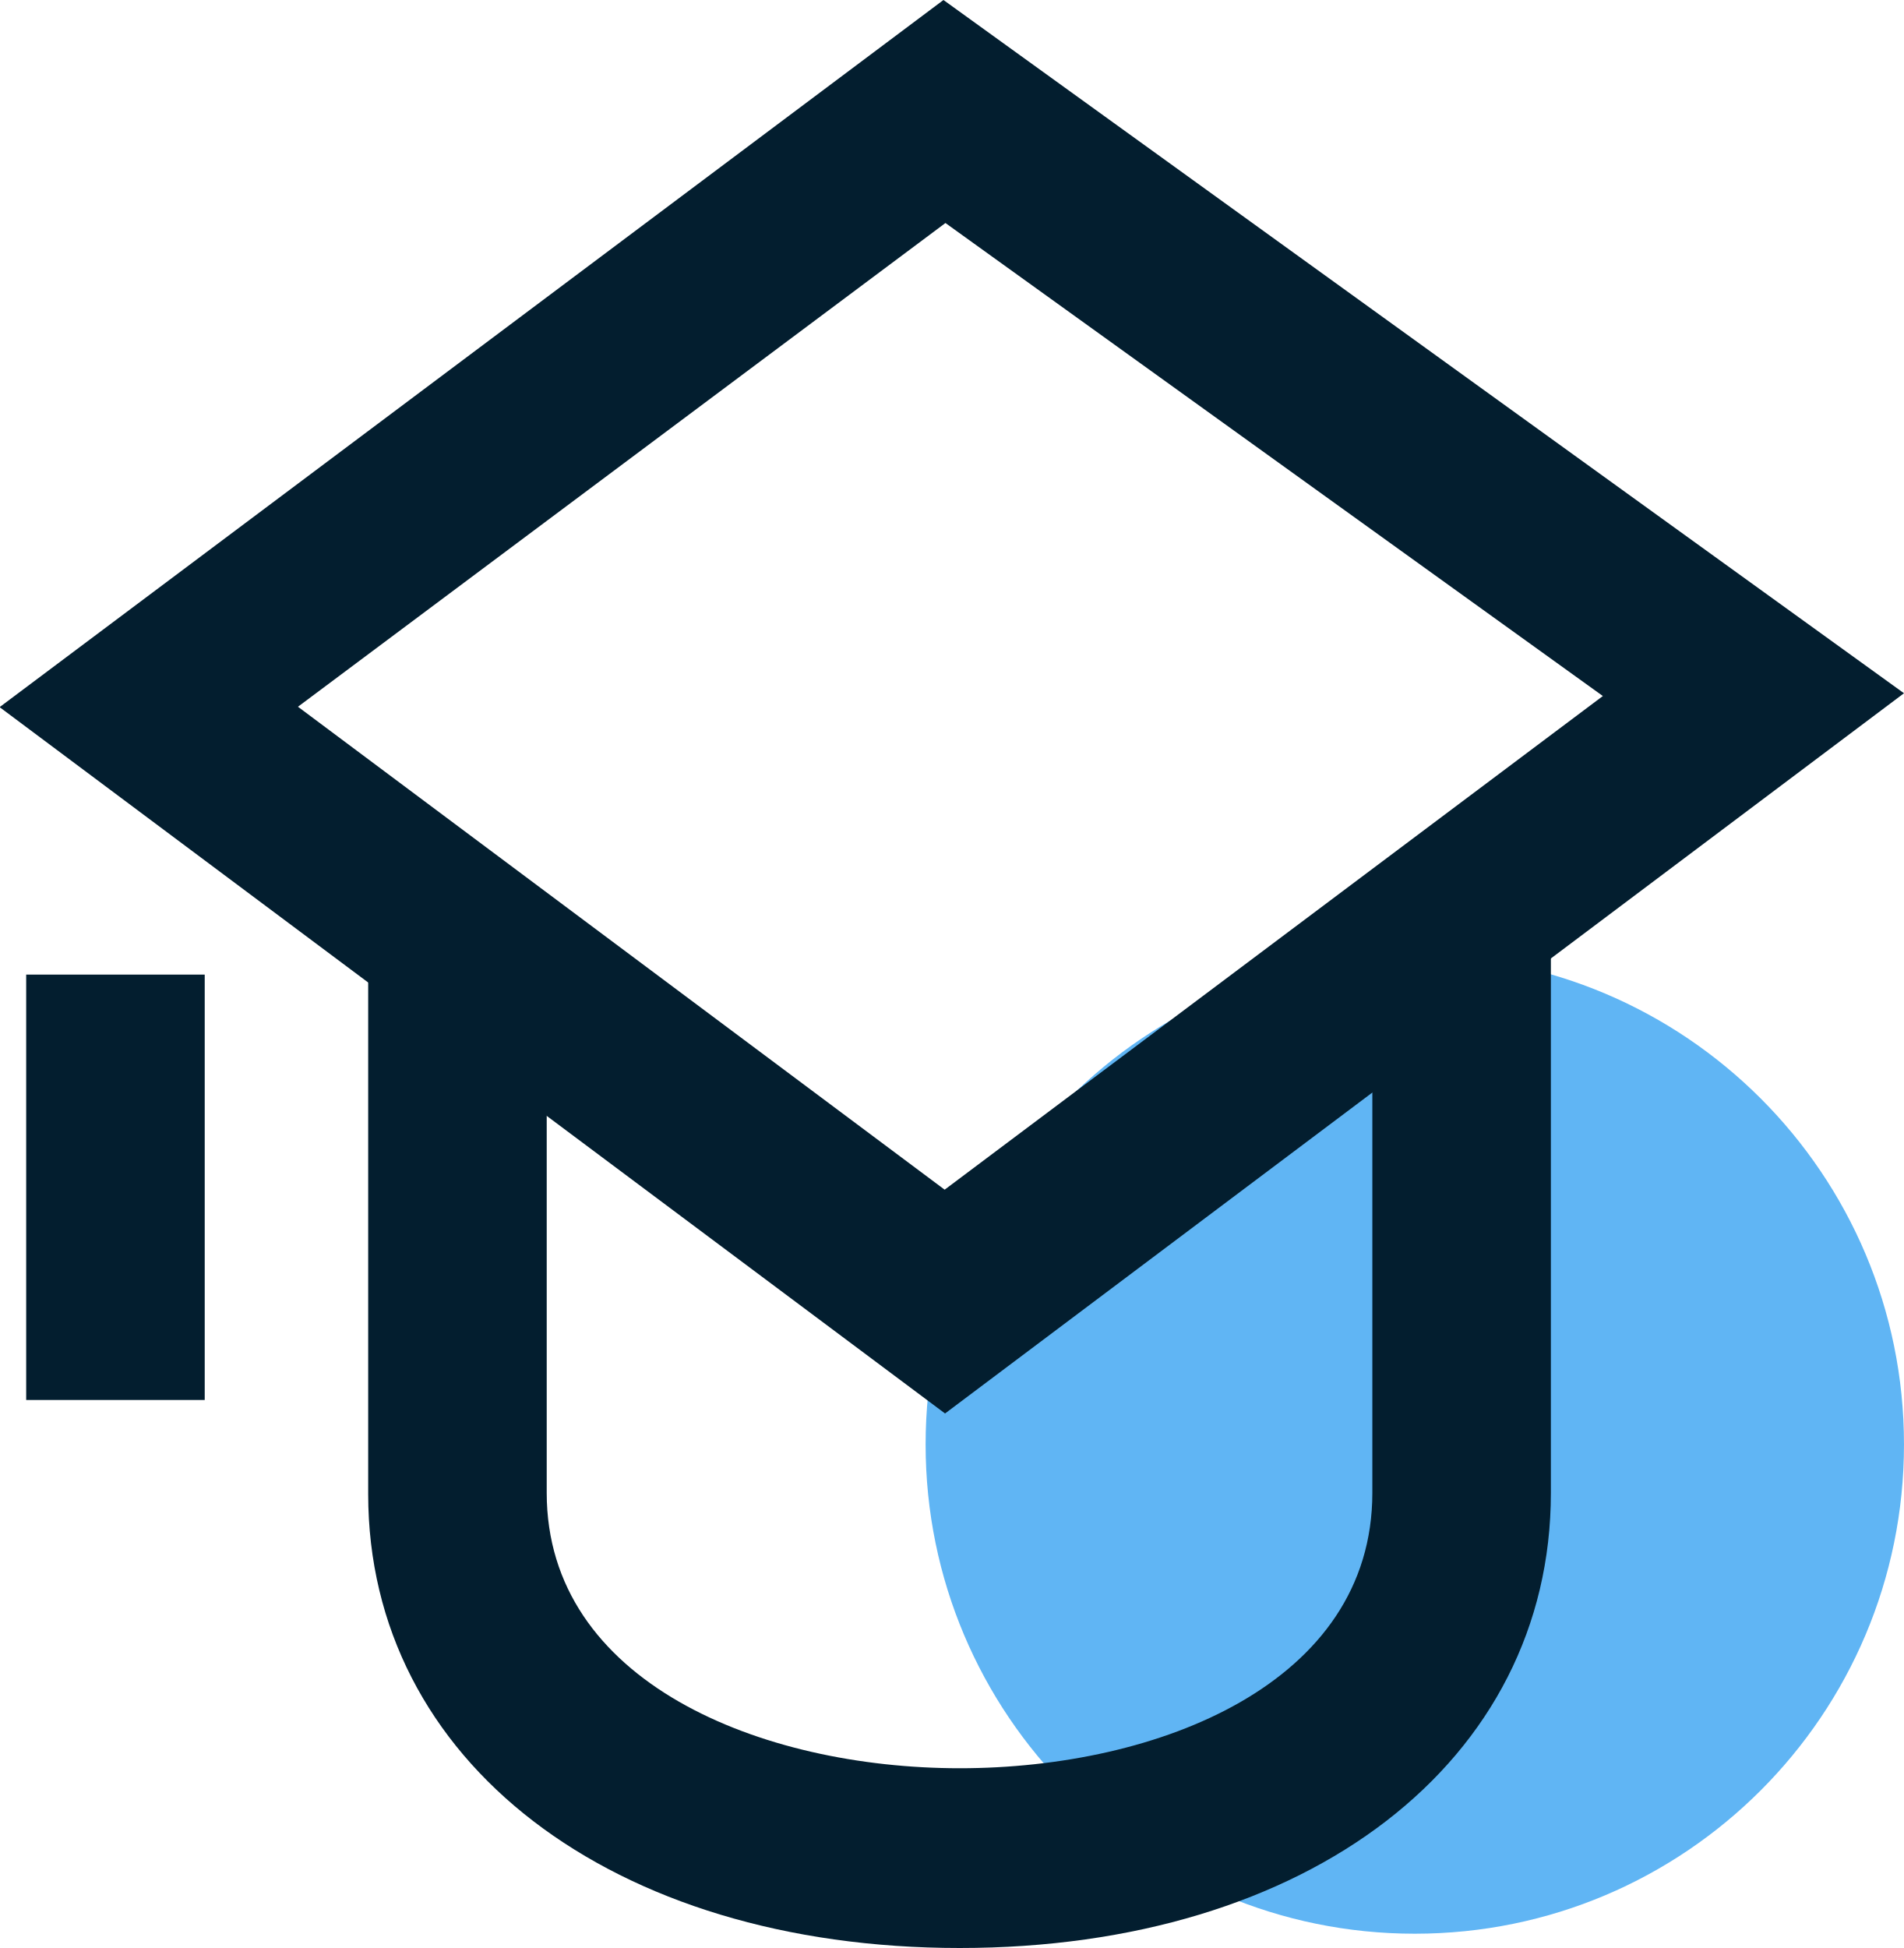
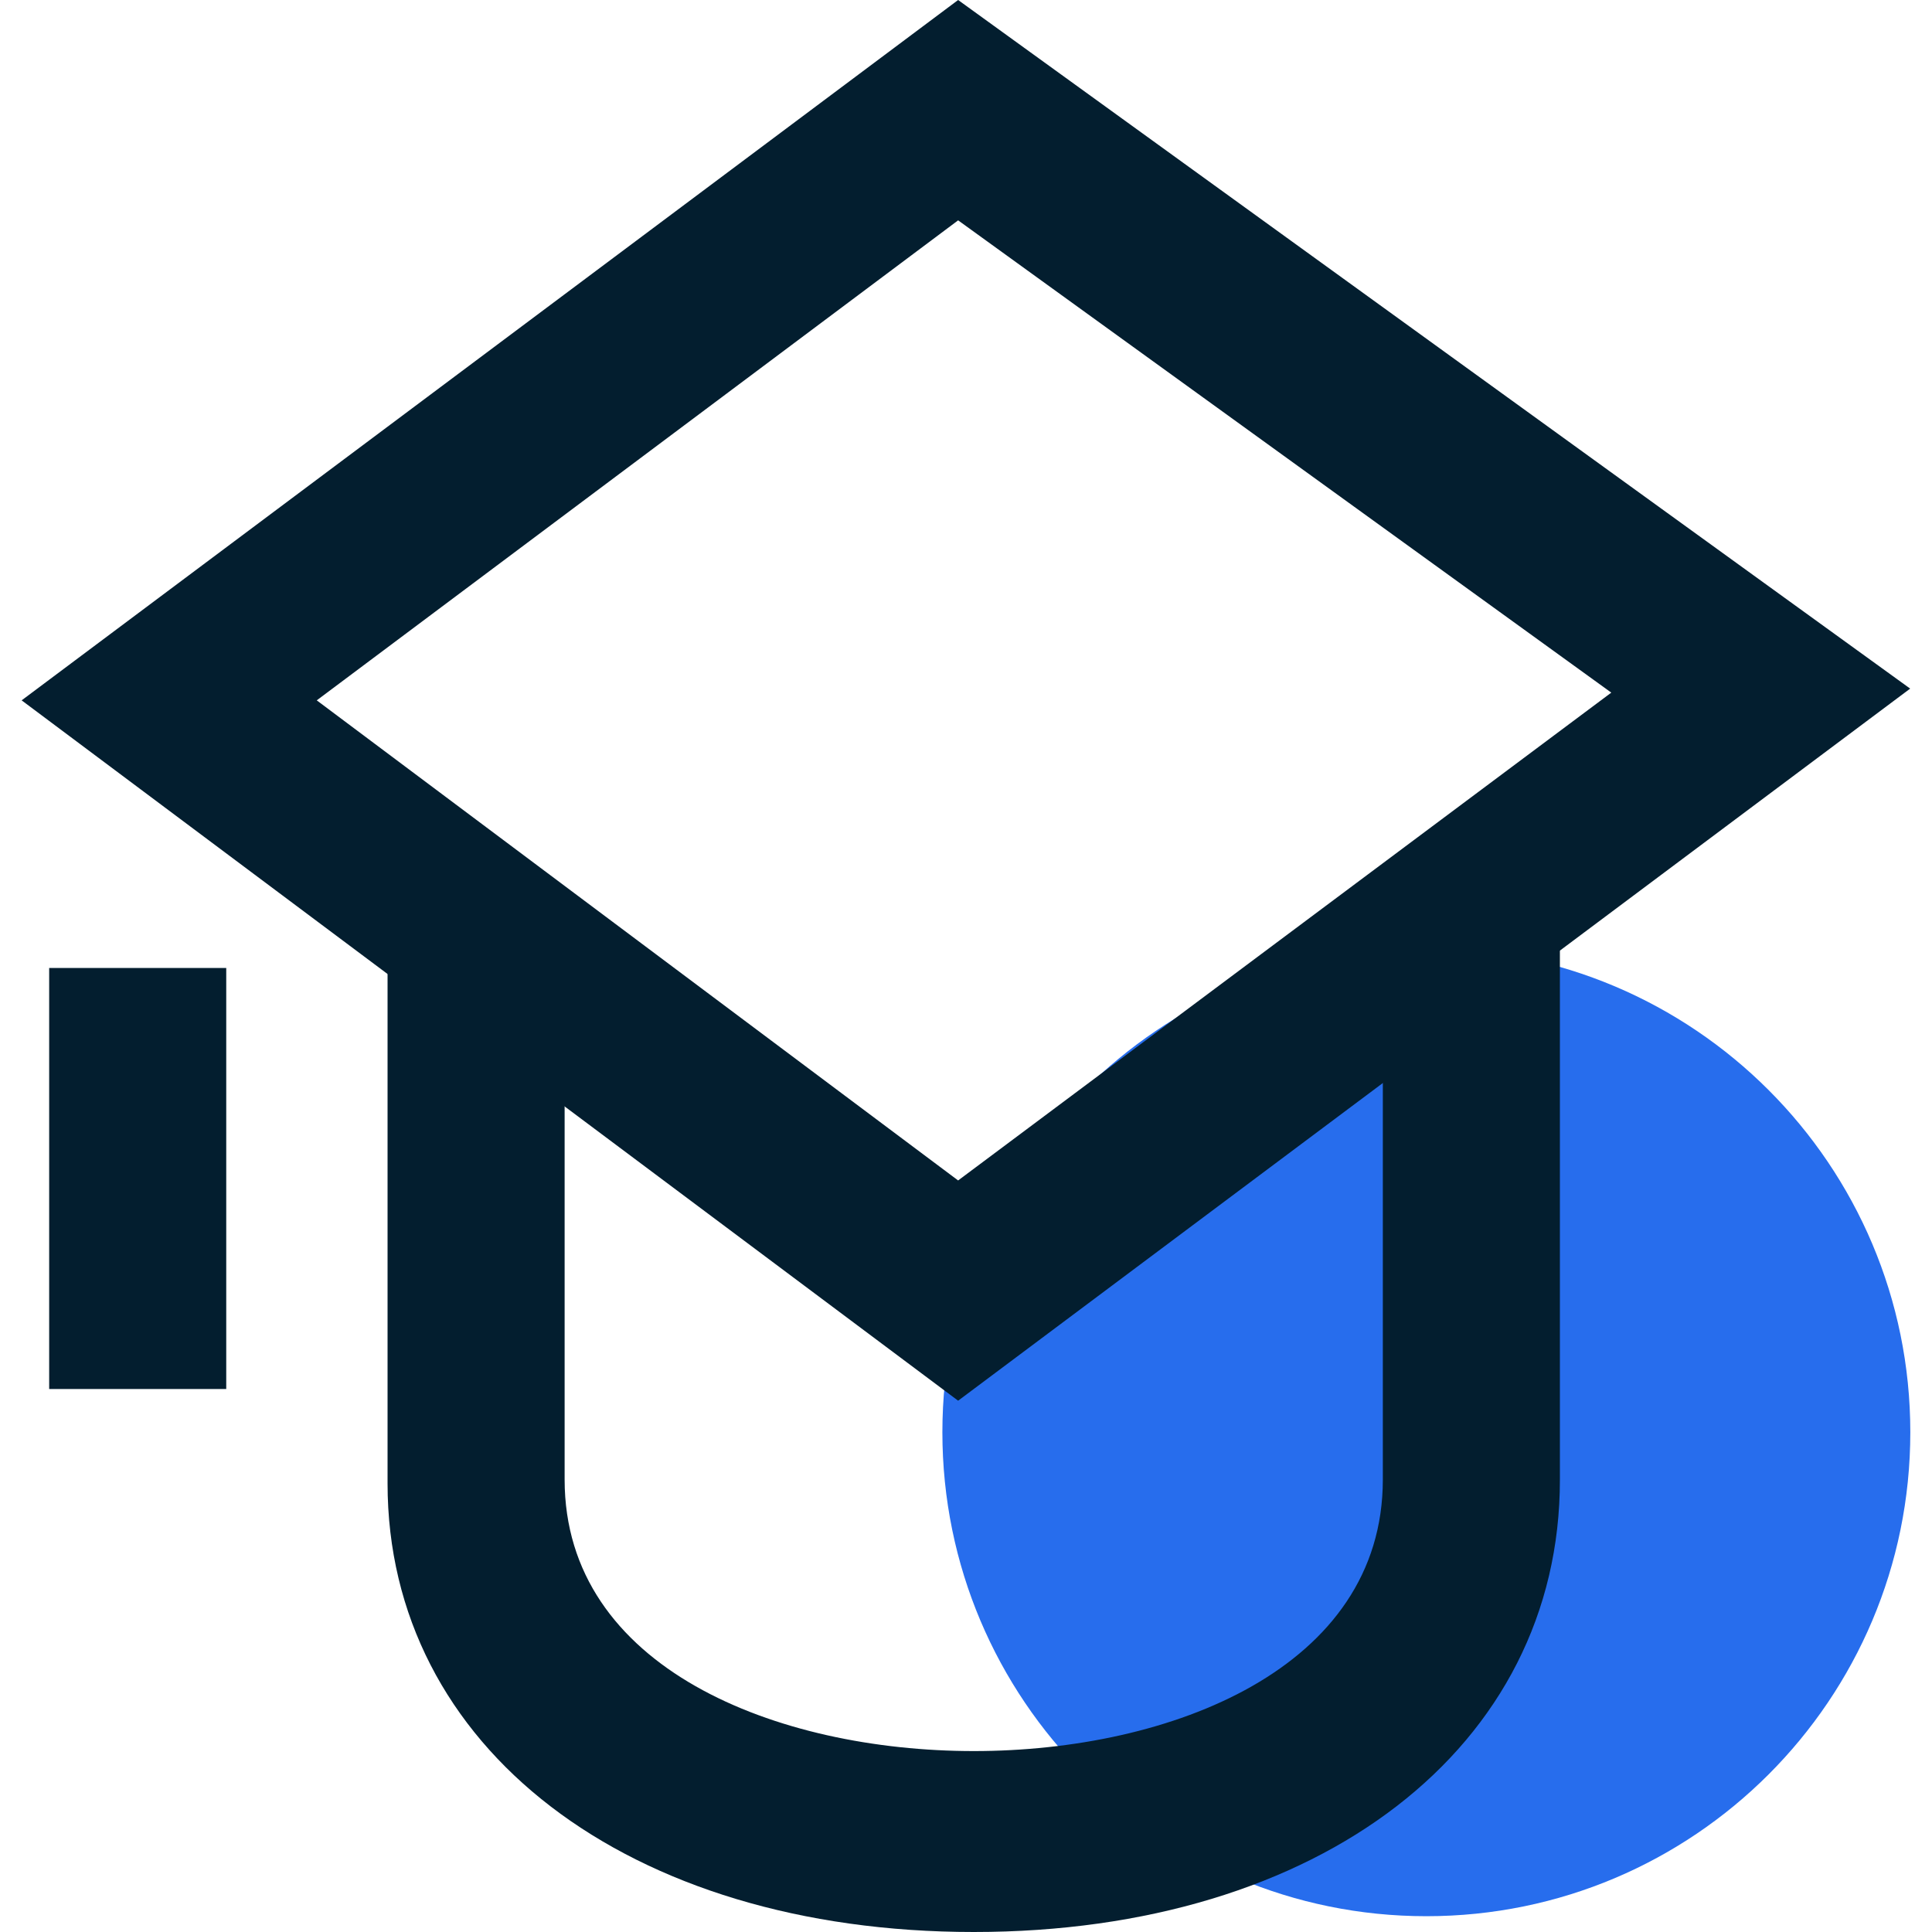
- <svg xmlns="http://www.w3.org/2000/svg" id="图层_1" data-name="图层 1" viewBox="0 0 47.99 49.09">
+ <svg xmlns="http://www.w3.org/2000/svg" width="40" height="40" viewBox="0 0 40 40">
  <defs>
-     <style>.cls-1{fill:none;}.cls-2{clip-path:url(#clip-path);}.cls-3{fill:#60b5f4;}.cls-4{fill:#031e2f;}</style>
-     <clipPath id="clip-path" transform="translate(-1.01 -0.38)">
-       <rect class="cls-1" x="1.01" y="0.38" width="47.99" height="49.09" />
+     <style>
+       .cls-1 {
+         fill: #fafafa;
+       }
+ 
+       .cls-2 {
+         clip-path: url(#clip-path);
+       }
+ 
+       .cls-3 {
+         clip-path: url(#clip-path-2);
+       }
+ 
+       .cls-4 {
+         fill: #276ded;
+       }
+ 
+       .cls-5 {
+         fill: #031e2f;
+       }
+     </style>
+     <clipPath id="clip-path">
+       <rect id="矩形_274" data-name="矩形 274" class="cls-1" width="40" height="40" transform="translate(0)" />
+     </clipPath>
+     <clipPath id="clip-path-2">
+       <rect id="矩形_273" data-name="矩形 273" width="39.104" height="40" />
    </clipPath>
  </defs>
-   <g class="cls-2">
-     <g id="组件">
-       <circle id="椭圆_22" data-name="椭圆 22" class="cls-3" cx="35.66" cy="36.4" r="12.33" />
-       <g id="组_144" data-name="组 144">
-         <g id="组_141" data-name="组 141">
-           <g id="组_139" data-name="组 139">
-             <path id="路径_700" data-name="路径 700" class="cls-4" d="M24.83,36,1,18.2,24.79.38,49,17.85ZM8.52,18.19l16.3,12.17L41.41,17.92,24.84,6Z" transform="translate(-1.01 -0.38)" />
-           </g>
-           <g id="组_140" data-name="组 140">
-             <path id="路径_701" data-name="路径 701" class="cls-4" d="M25.2,49.47c-8.78,0-14.91-4.71-14.91-11.44V24.48h4.5V38c0,4.77,5.4,6.94,10.41,6.94S35.6,42.8,35.6,38v-14h4.5V38C40.1,44.76,34,49.47,25.2,49.47Z" transform="translate(-1.01 -0.38)" />
-           </g>
-         </g>
-         <g id="组_143" data-name="组 143">
-           <g id="组_142" data-name="组 142">
-             <rect id="矩形_1447" data-name="矩形 1447" class="cls-4" x="0.66" y="24.56" width="4.5" height="10.72" />
+   <g id="蒙版组_27" data-name="蒙版组 27" class="cls-2">
+     <g id="graduation" transform="translate(0.448)">
+       <g id="组_39" data-name="组 39" class="cls-3">
+         <g id="组件">
+           <circle id="椭圆_22" class="cls-4" cx="10.02" cy="10.02" r="10.02" transform="translate(19.063 19.633)" />
+           <g id="组_144">
+             <g id="组_141">
+               <g id="组_139">
+                 <path id="路径_700" class="cls-5" d="M19.389,29,0,14.5,19.389,0,39.1,14.257ZM6.11,14.5,19.389,24.44l13.523-10.1L19.389,4.562Z" />
+               </g>
+               <g id="组_140" transform="translate(7.576 19.226)">
+                 <path id="路径_701" class="cls-5" d="M20.332,41.567c-7.169,0-12.138-3.829-12.138-9.287V21.2H11.86v11c0,3.91,4.4,5.621,8.473,5.621S28.8,36.109,28.8,32.2V20.793h3.666V32.2C32.471,37.738,27.5,41.567,20.332,41.567Z" transform="translate(-8.194 -20.793)" />
+               </g>
+             </g>
+             <g id="组_143" transform="translate(0.57 20.041)">
+               <g id="组_142">
+                 <rect id="矩形_1447" class="cls-5" width="3.666" height="8.717" />
+               </g>
+             </g>
          </g>
        </g>
      </g>
    </g>
  </g>
</svg>
